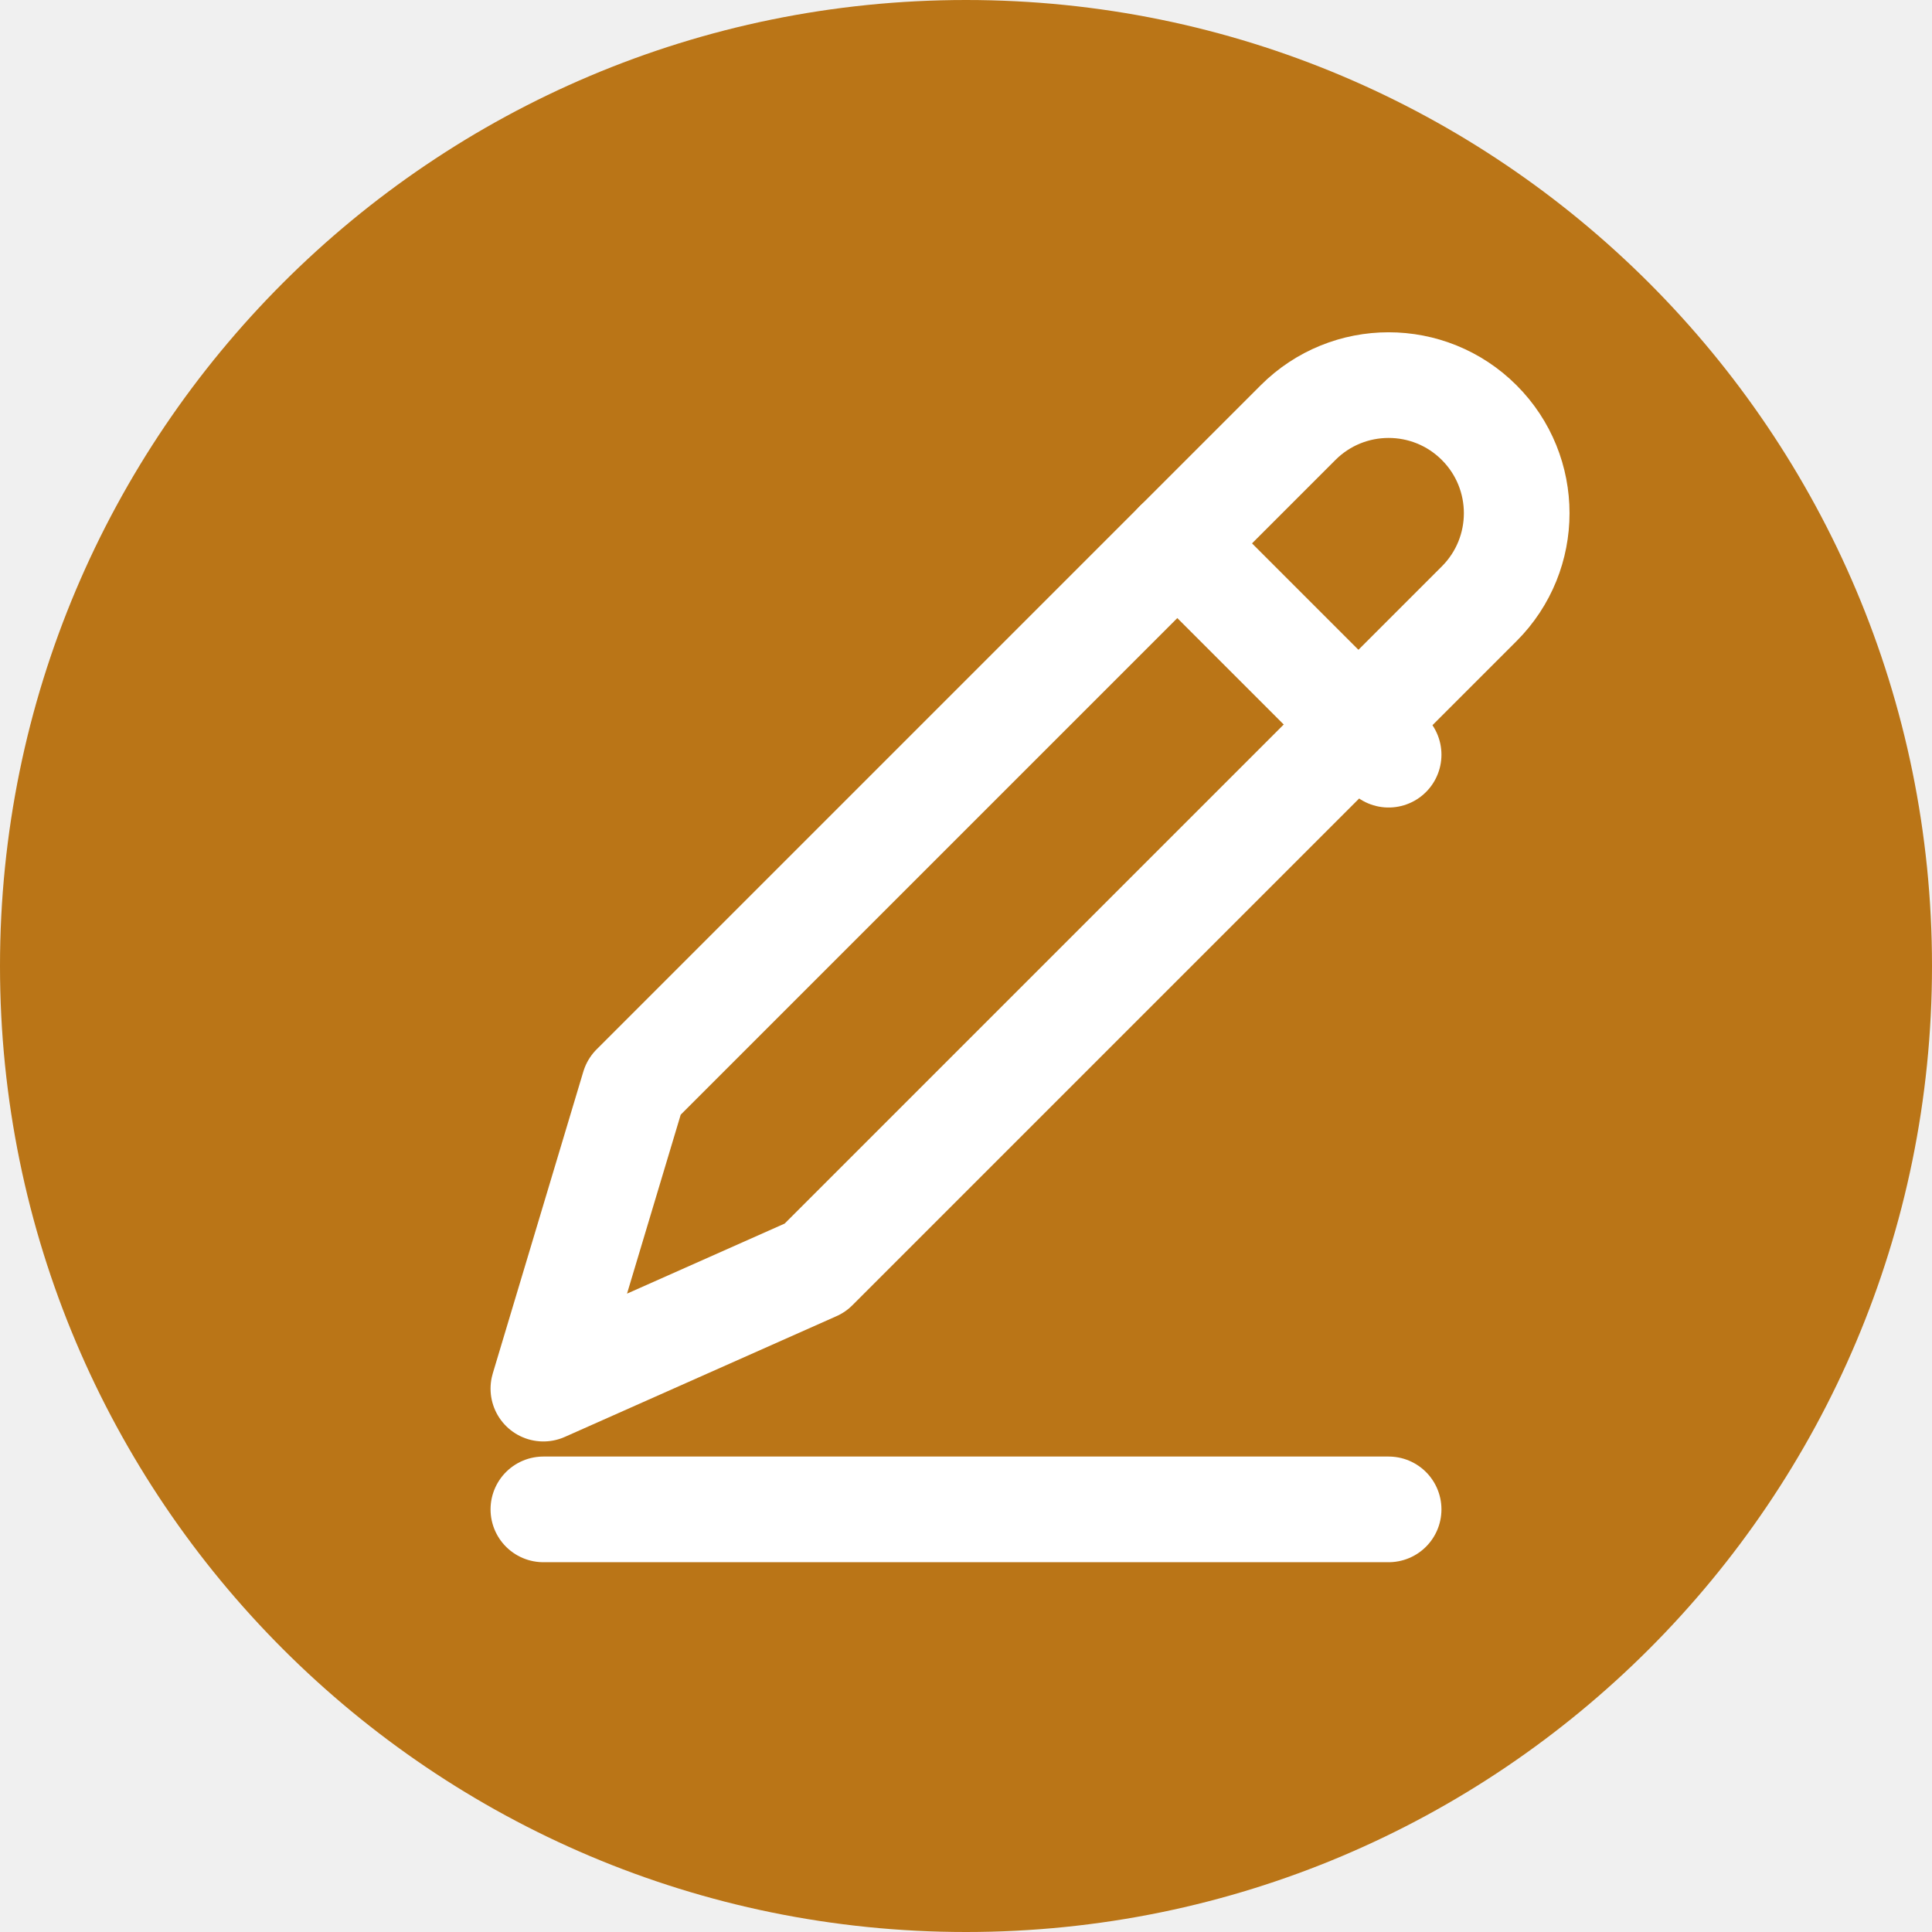
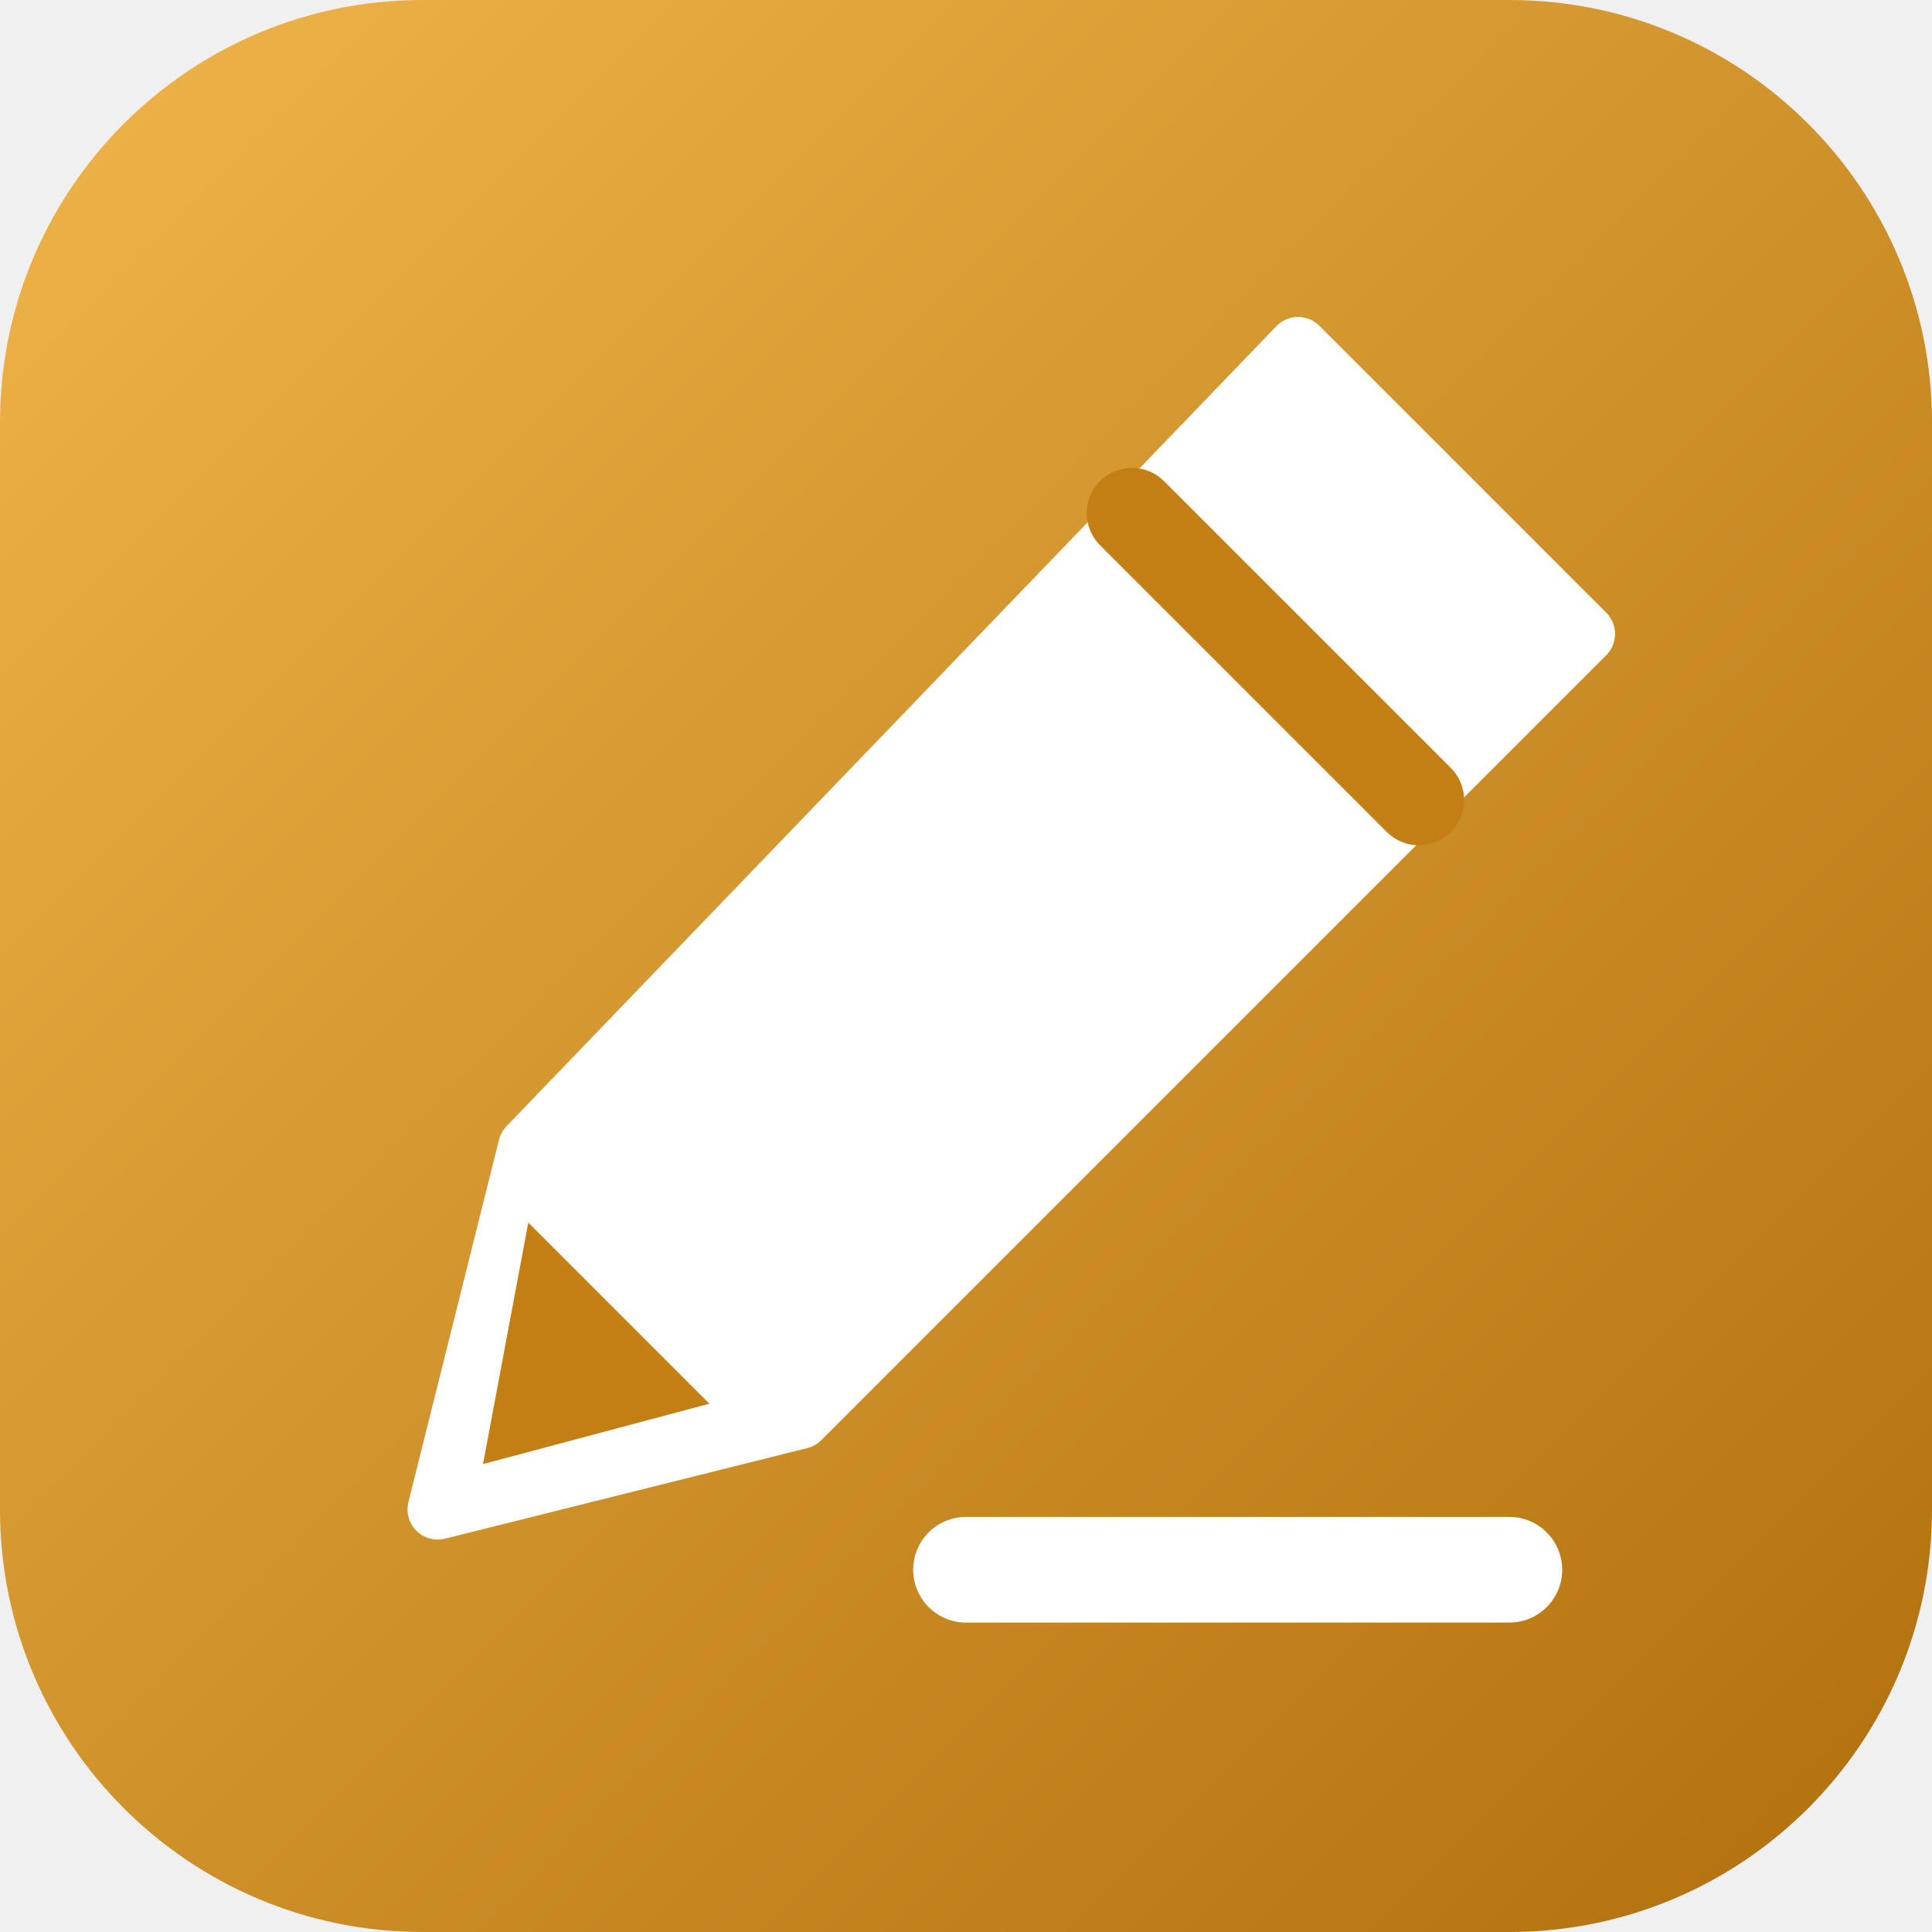
- <svg xmlns="http://www.w3.org/2000/svg" viewBox="0 0 128 128">
-   <circle cx="64" cy="64" r="64" fill="#BA7517" />
-   <path d="M36 92l6-20 44-44a8 8 0 0 1 12 12L54 84z" stroke="#FFFFFF" stroke-width="7" stroke-linecap="round" stroke-linejoin="round" fill="none" />
-   <path d="M78 36l14 14M36 100h56" stroke="#FFFFFF" stroke-width="7" stroke-linecap="round" stroke-linejoin="round" fill="none" />
+ <svg xmlns="http://www.w3.org/2000/svg" viewBox="0 0 64 64">
+   <defs>
+     <linearGradient id="g" x1="0" y1="0" x2="1" y2="1">
+       <stop offset="0" stop-color="#f0b54a" />
+       <stop offset="1" stop-color="#b06f0c" />
+     </linearGradient>
+   </defs>
+   <rect width="64" height="64" rx="14" fill="url(#g)" />
+   <path d="M43 11.5l9.5 9.5-26 26-12 3 3-12z" fill="#fff" stroke="#fff" stroke-width="2" stroke-linejoin="round" />
+   <path d="M37.5 17l9.5 9.5" stroke="#c47f14" stroke-width="3" stroke-linecap="round" stroke-linejoin="round" fill="none" />
+   <path d="M17.5 40.5l6 6-7.5 2z" fill="#c47f14" />
+   <path d="M32 52h18" stroke="#fff" stroke-width="3.5" stroke-linecap="round" stroke-linejoin="round" fill="none" />
</svg>
